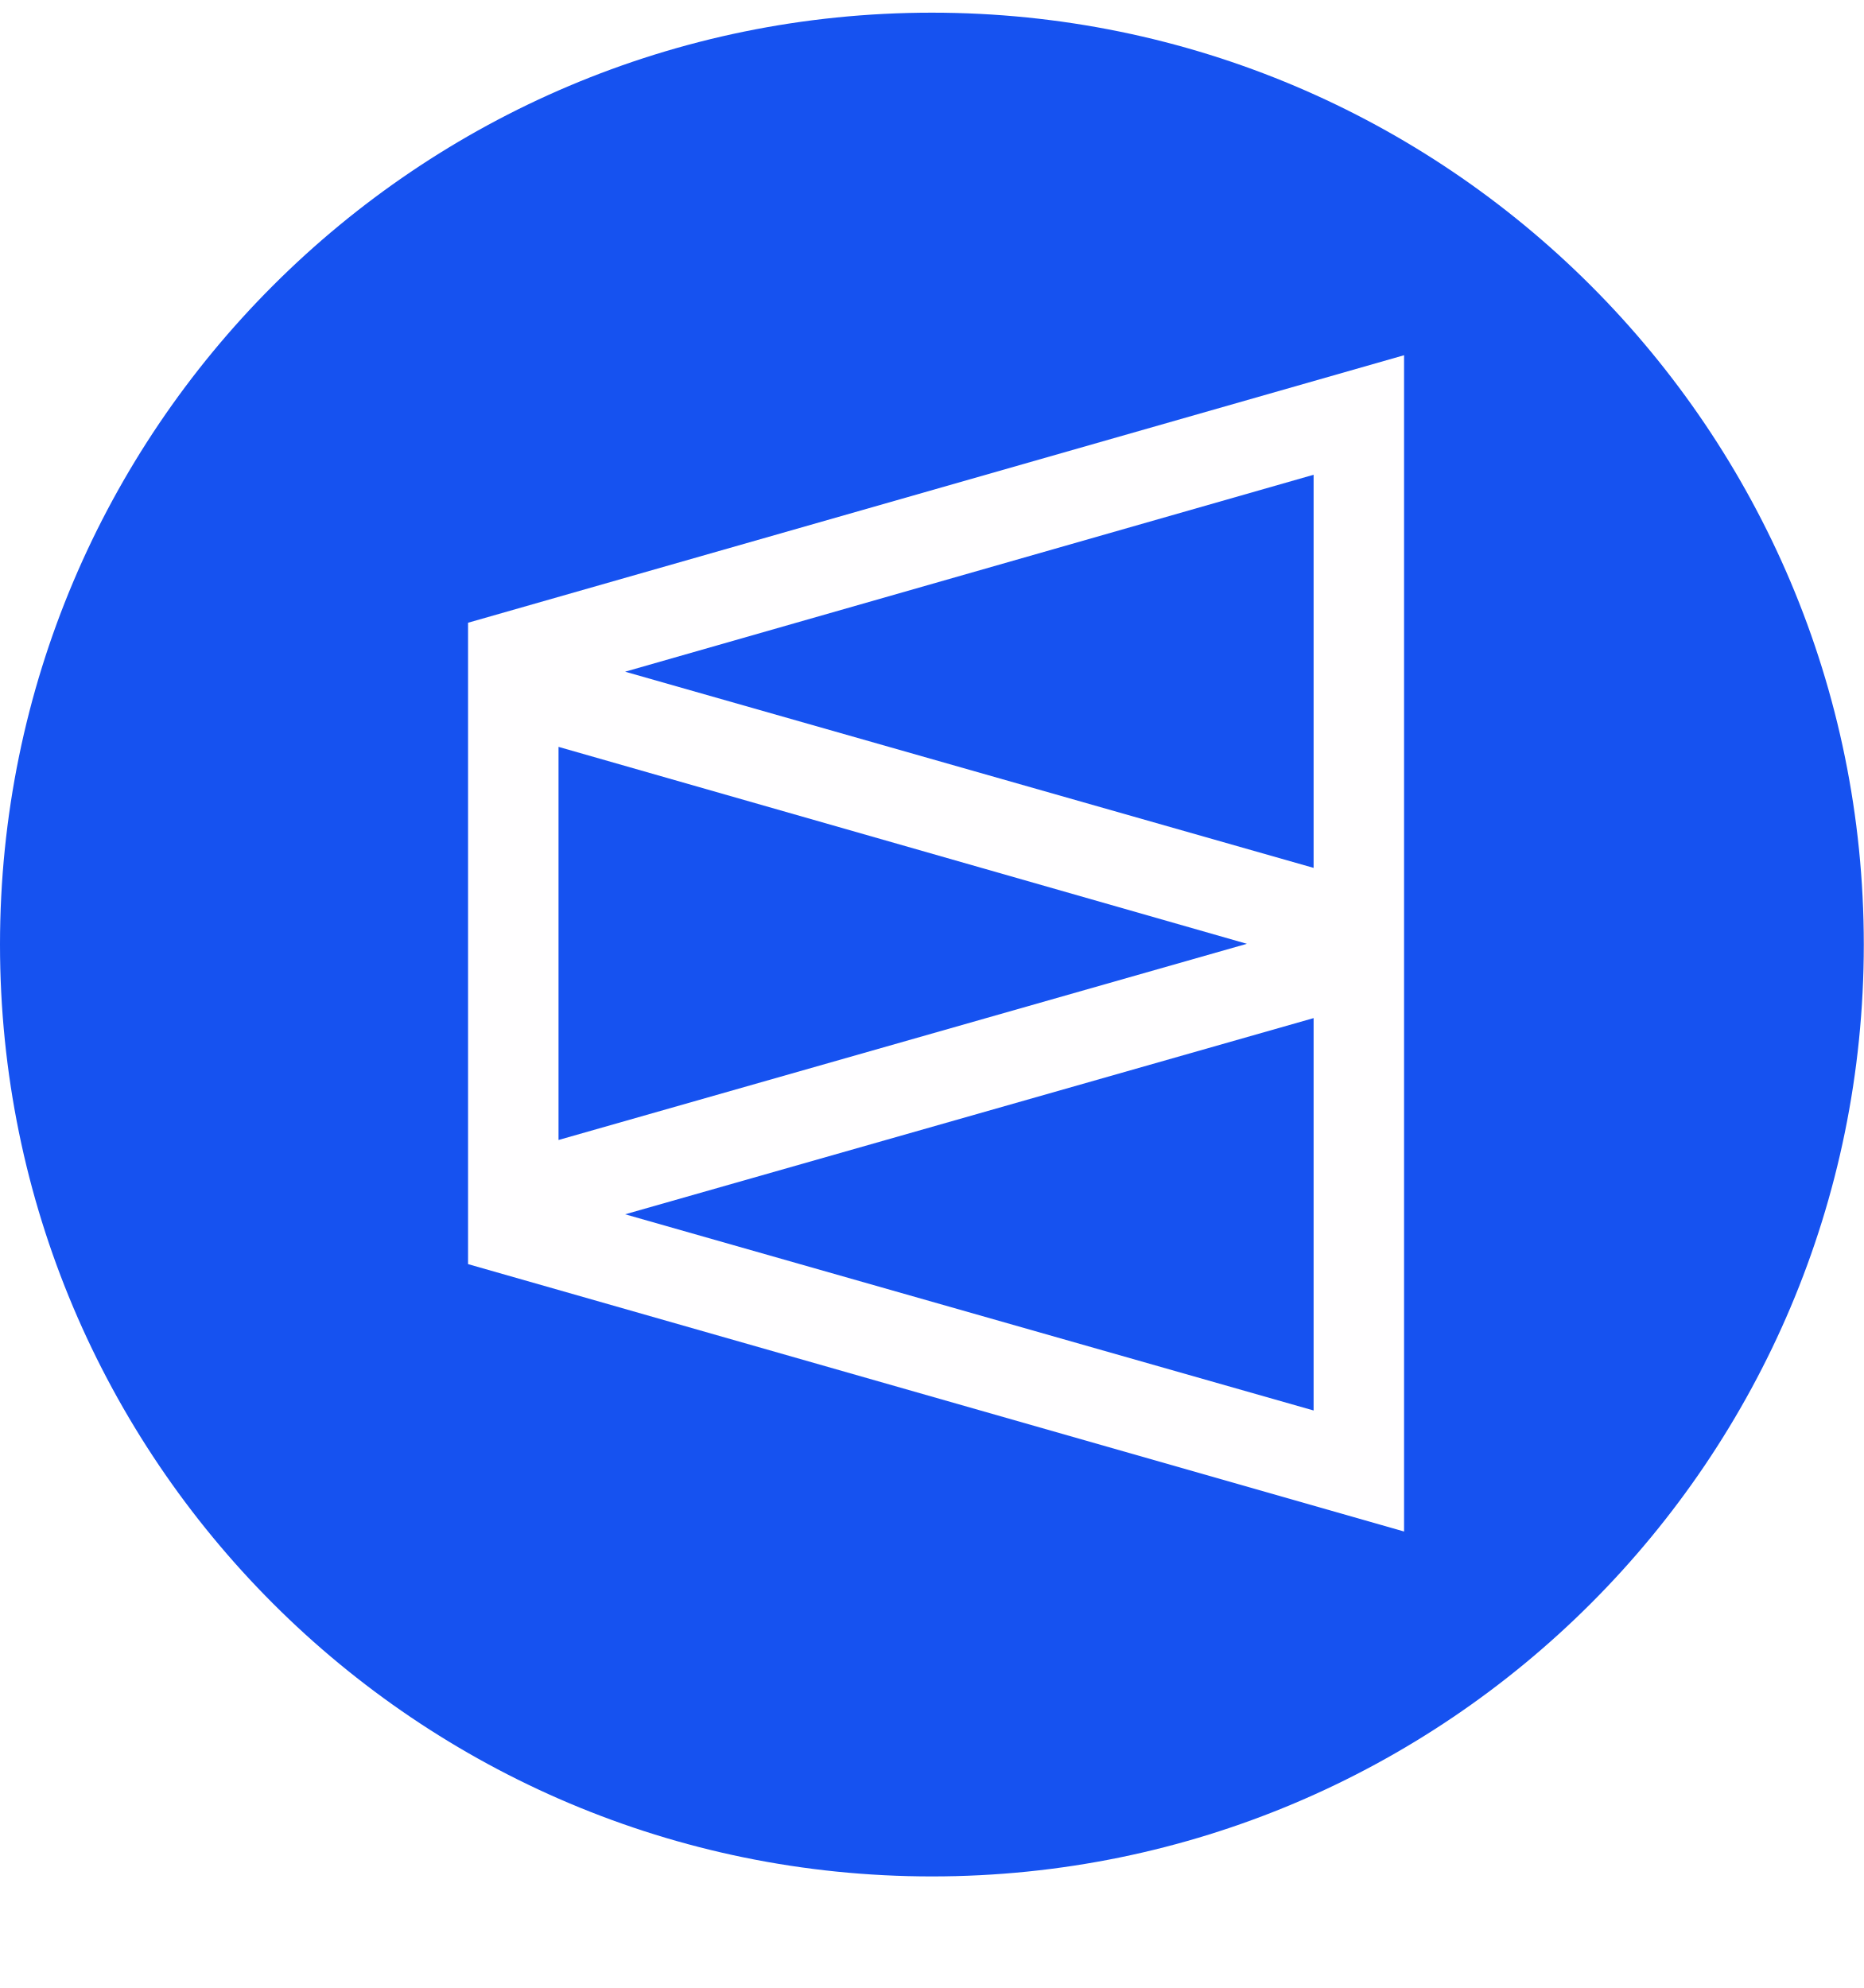
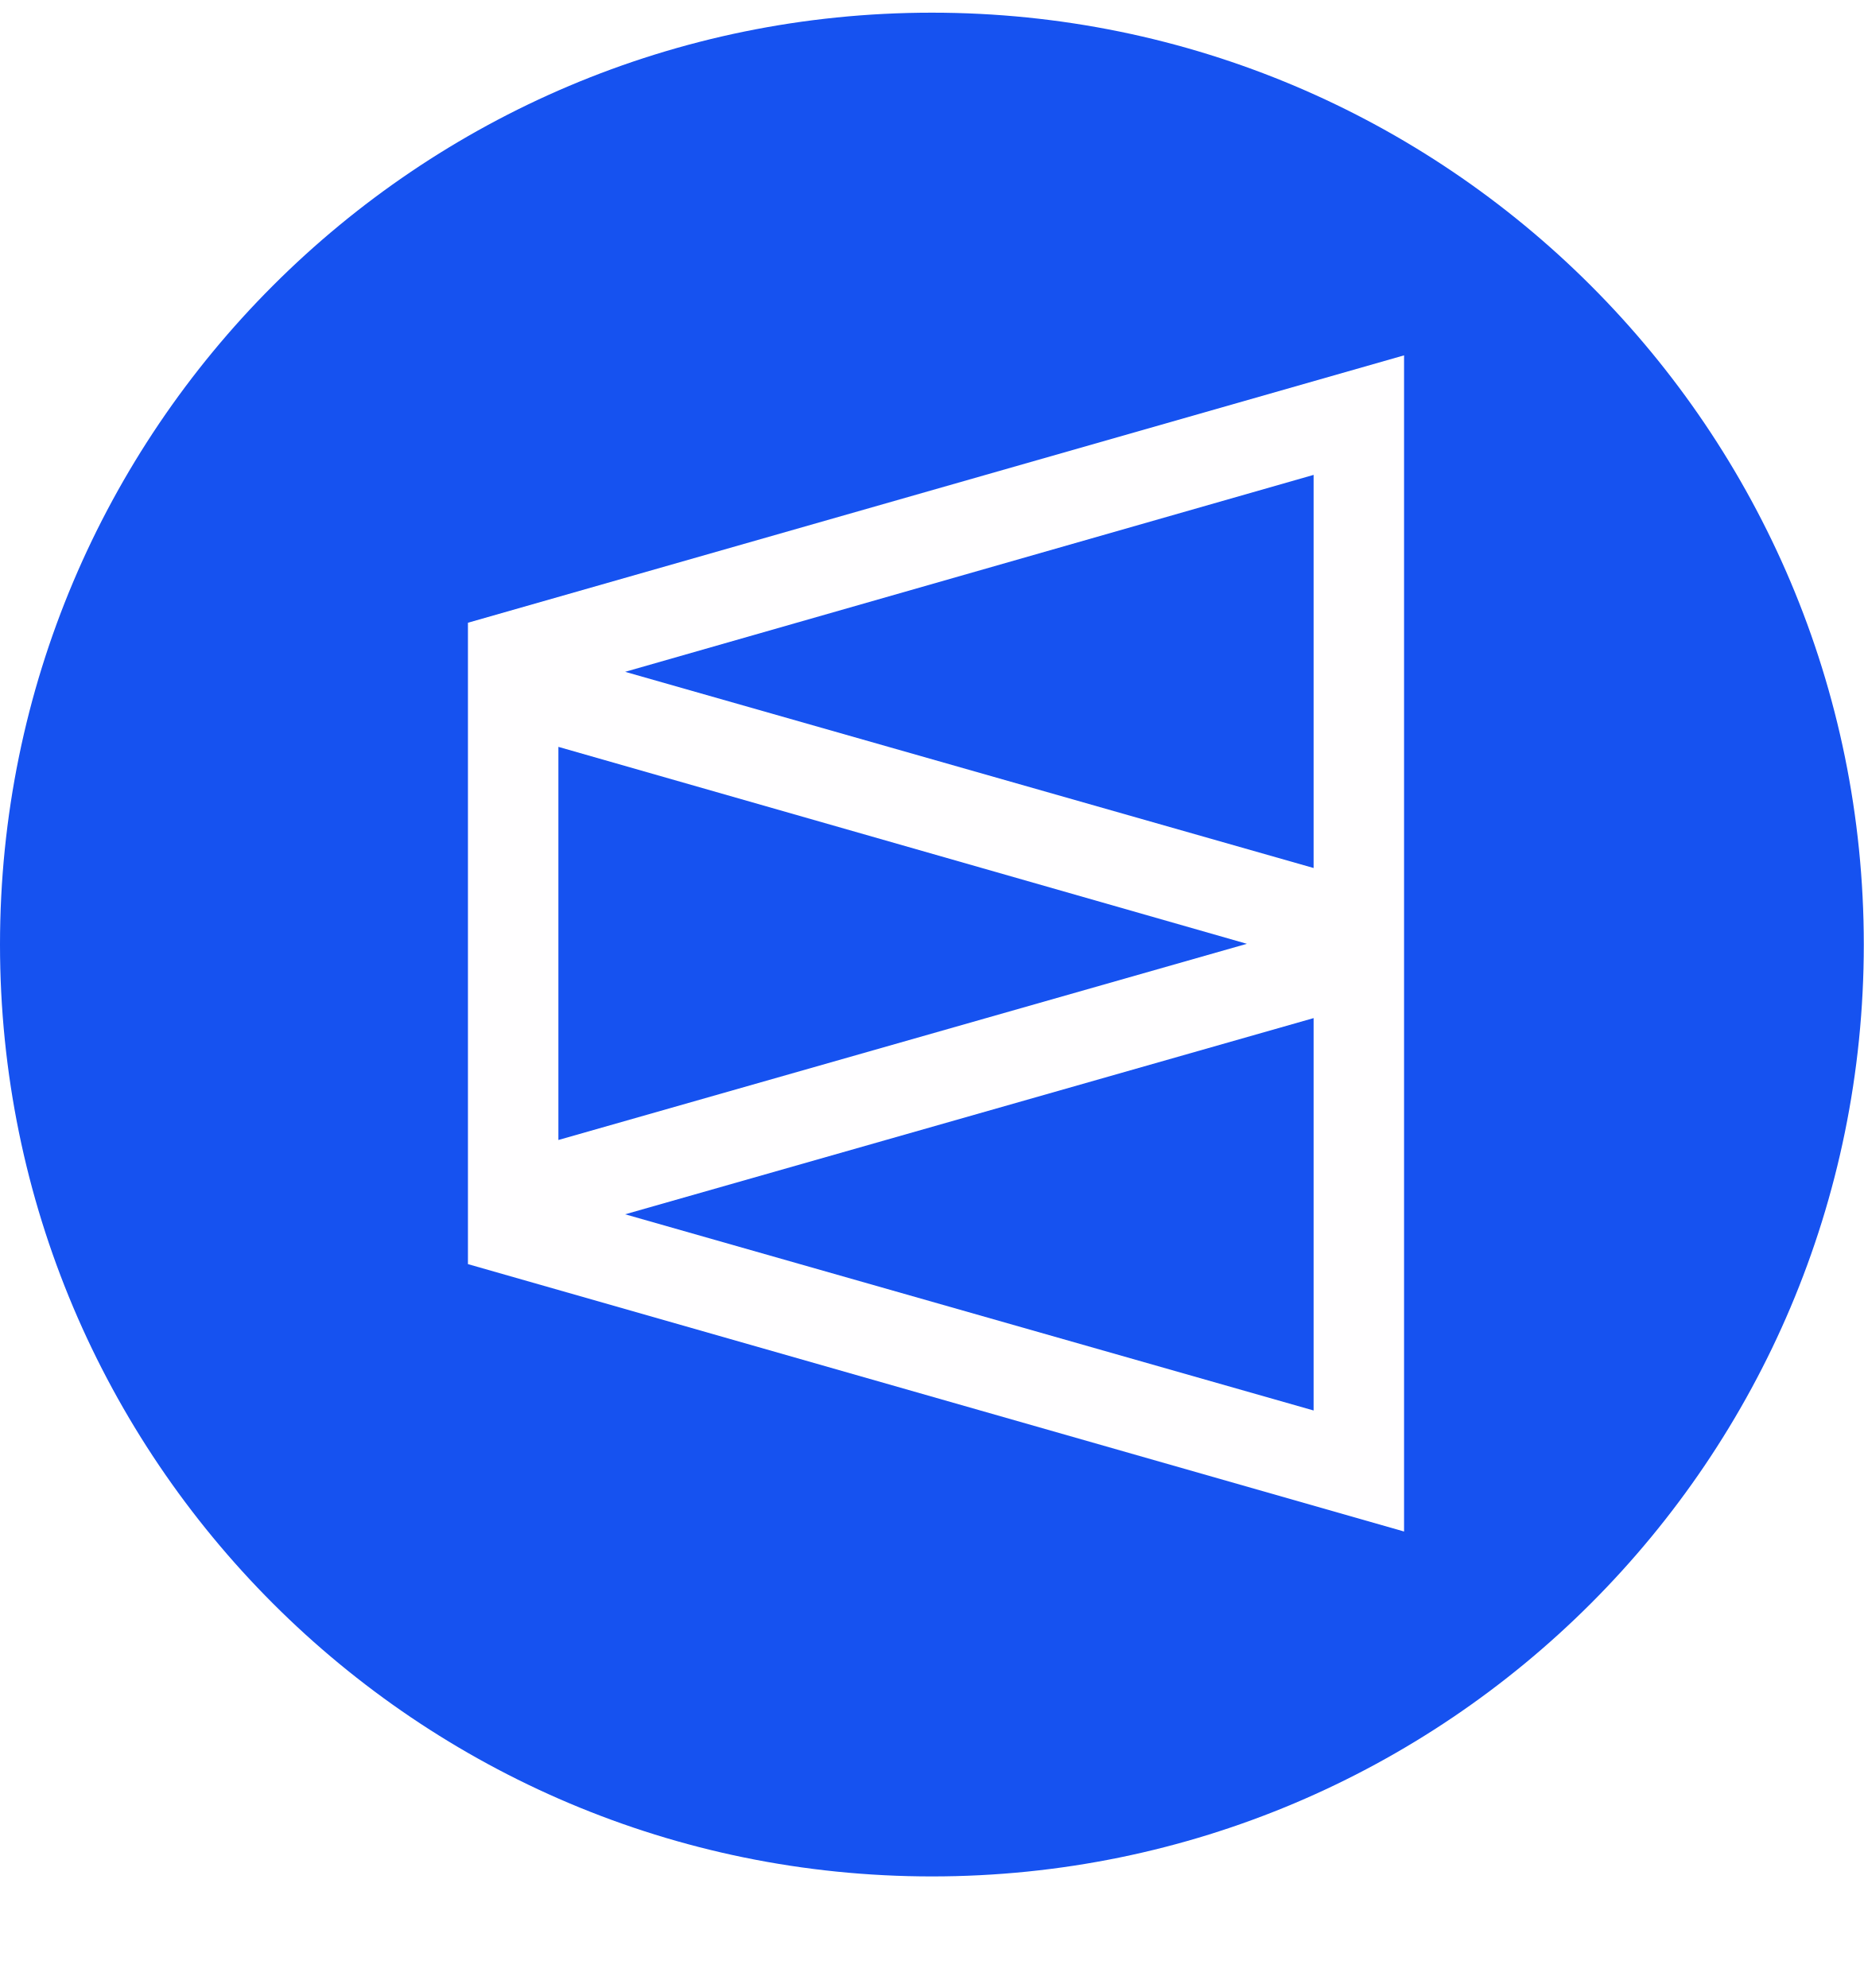
- <svg xmlns="http://www.w3.org/2000/svg" width="15" height="16" viewBox="0 0 15 16" fill="none">
-   <rect y="0.102" width="15" height="15" rx="7.5" fill="#1652F0" />
-   <path d="M11.3 12.326L3.767 10.174V5.012L11.3 2.859V12.326ZM10.572 8.194L5.031 9.773L10.572 11.352V8.194ZM4.495 6.011V9.175L10.035 7.596L4.495 6.011ZM10.572 3.821L5.031 5.406L10.572 6.985V3.821Z" fill="#FFFEFF" />
+ <svg xmlns="http://www.w3.org/2000/svg" fill="none" height="16" viewBox="0 0 15 16" width="15">
+   <rect fill="#1652f0" height="15" rx="7.5" width="15" y=".102" />
+   <path d="m11.3 12.326-7.534-2.152v-5.162l7.534-2.152zm-.728-4.132-5.541 1.579 5.541 1.579zm-6.078-2.183v3.164l5.541-1.579zm6.078-2.189-5.541 1.585 5.541 1.579z" fill="#fffeff" />
</svg>
